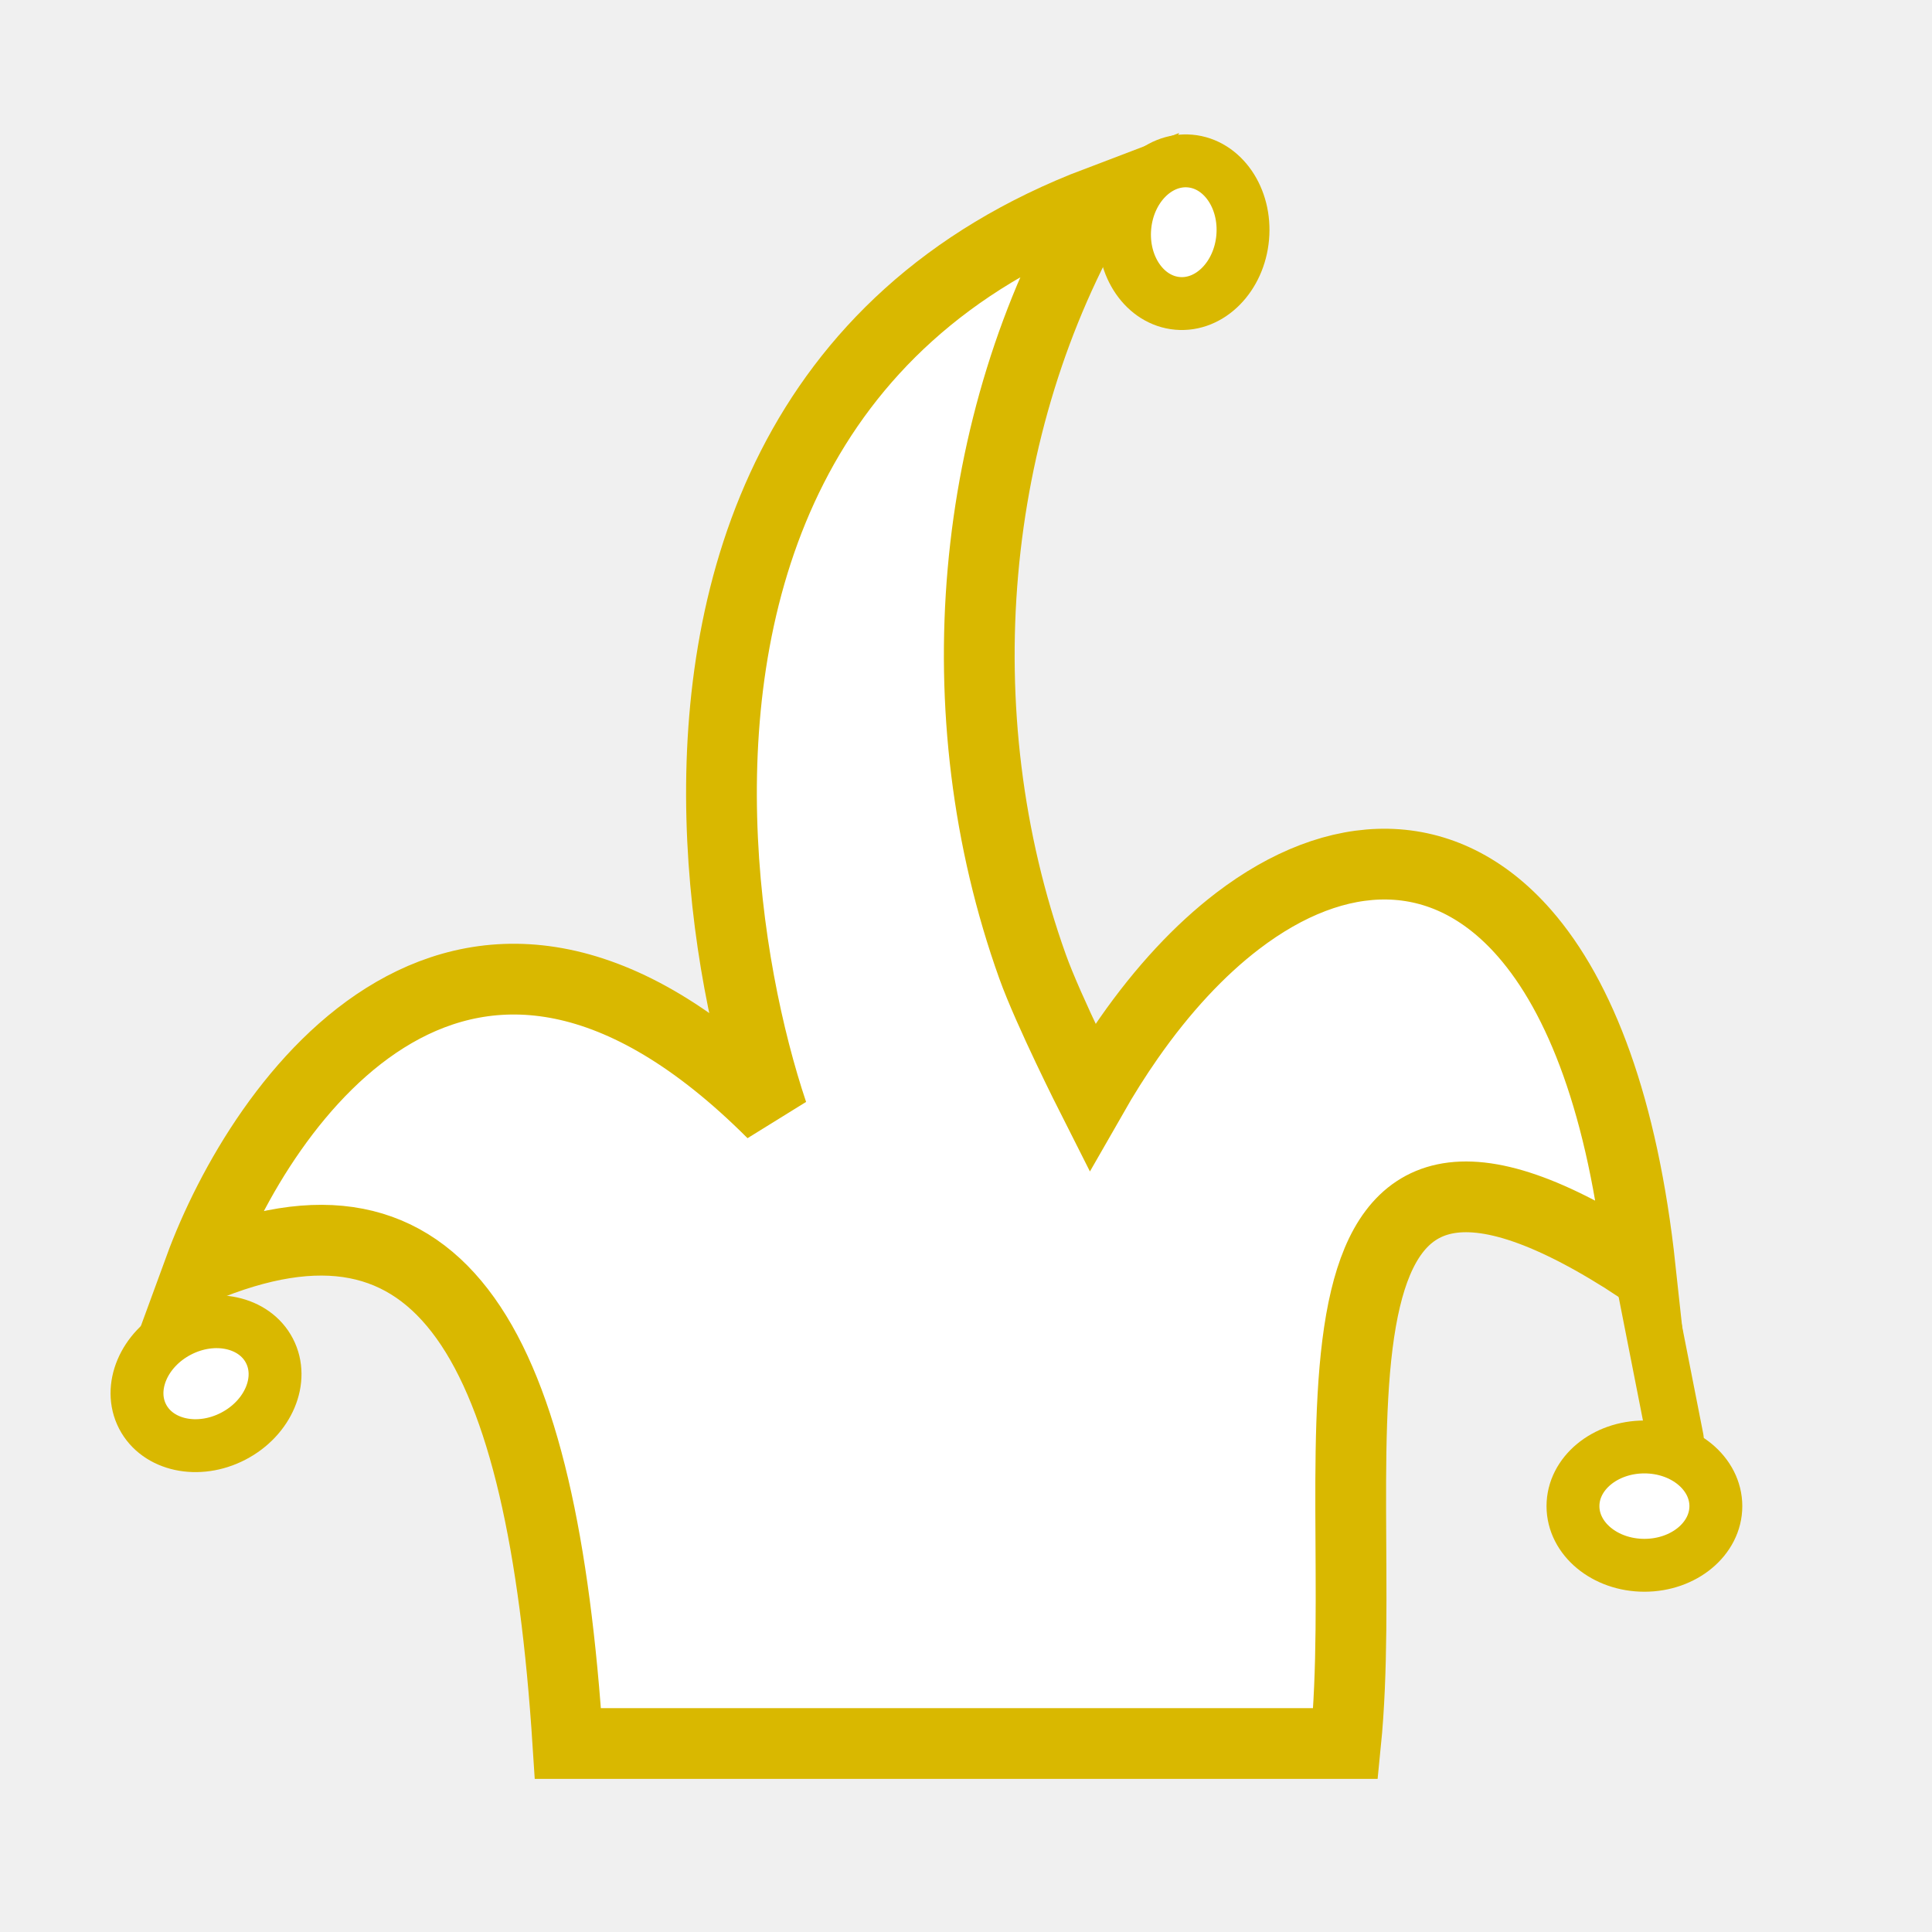
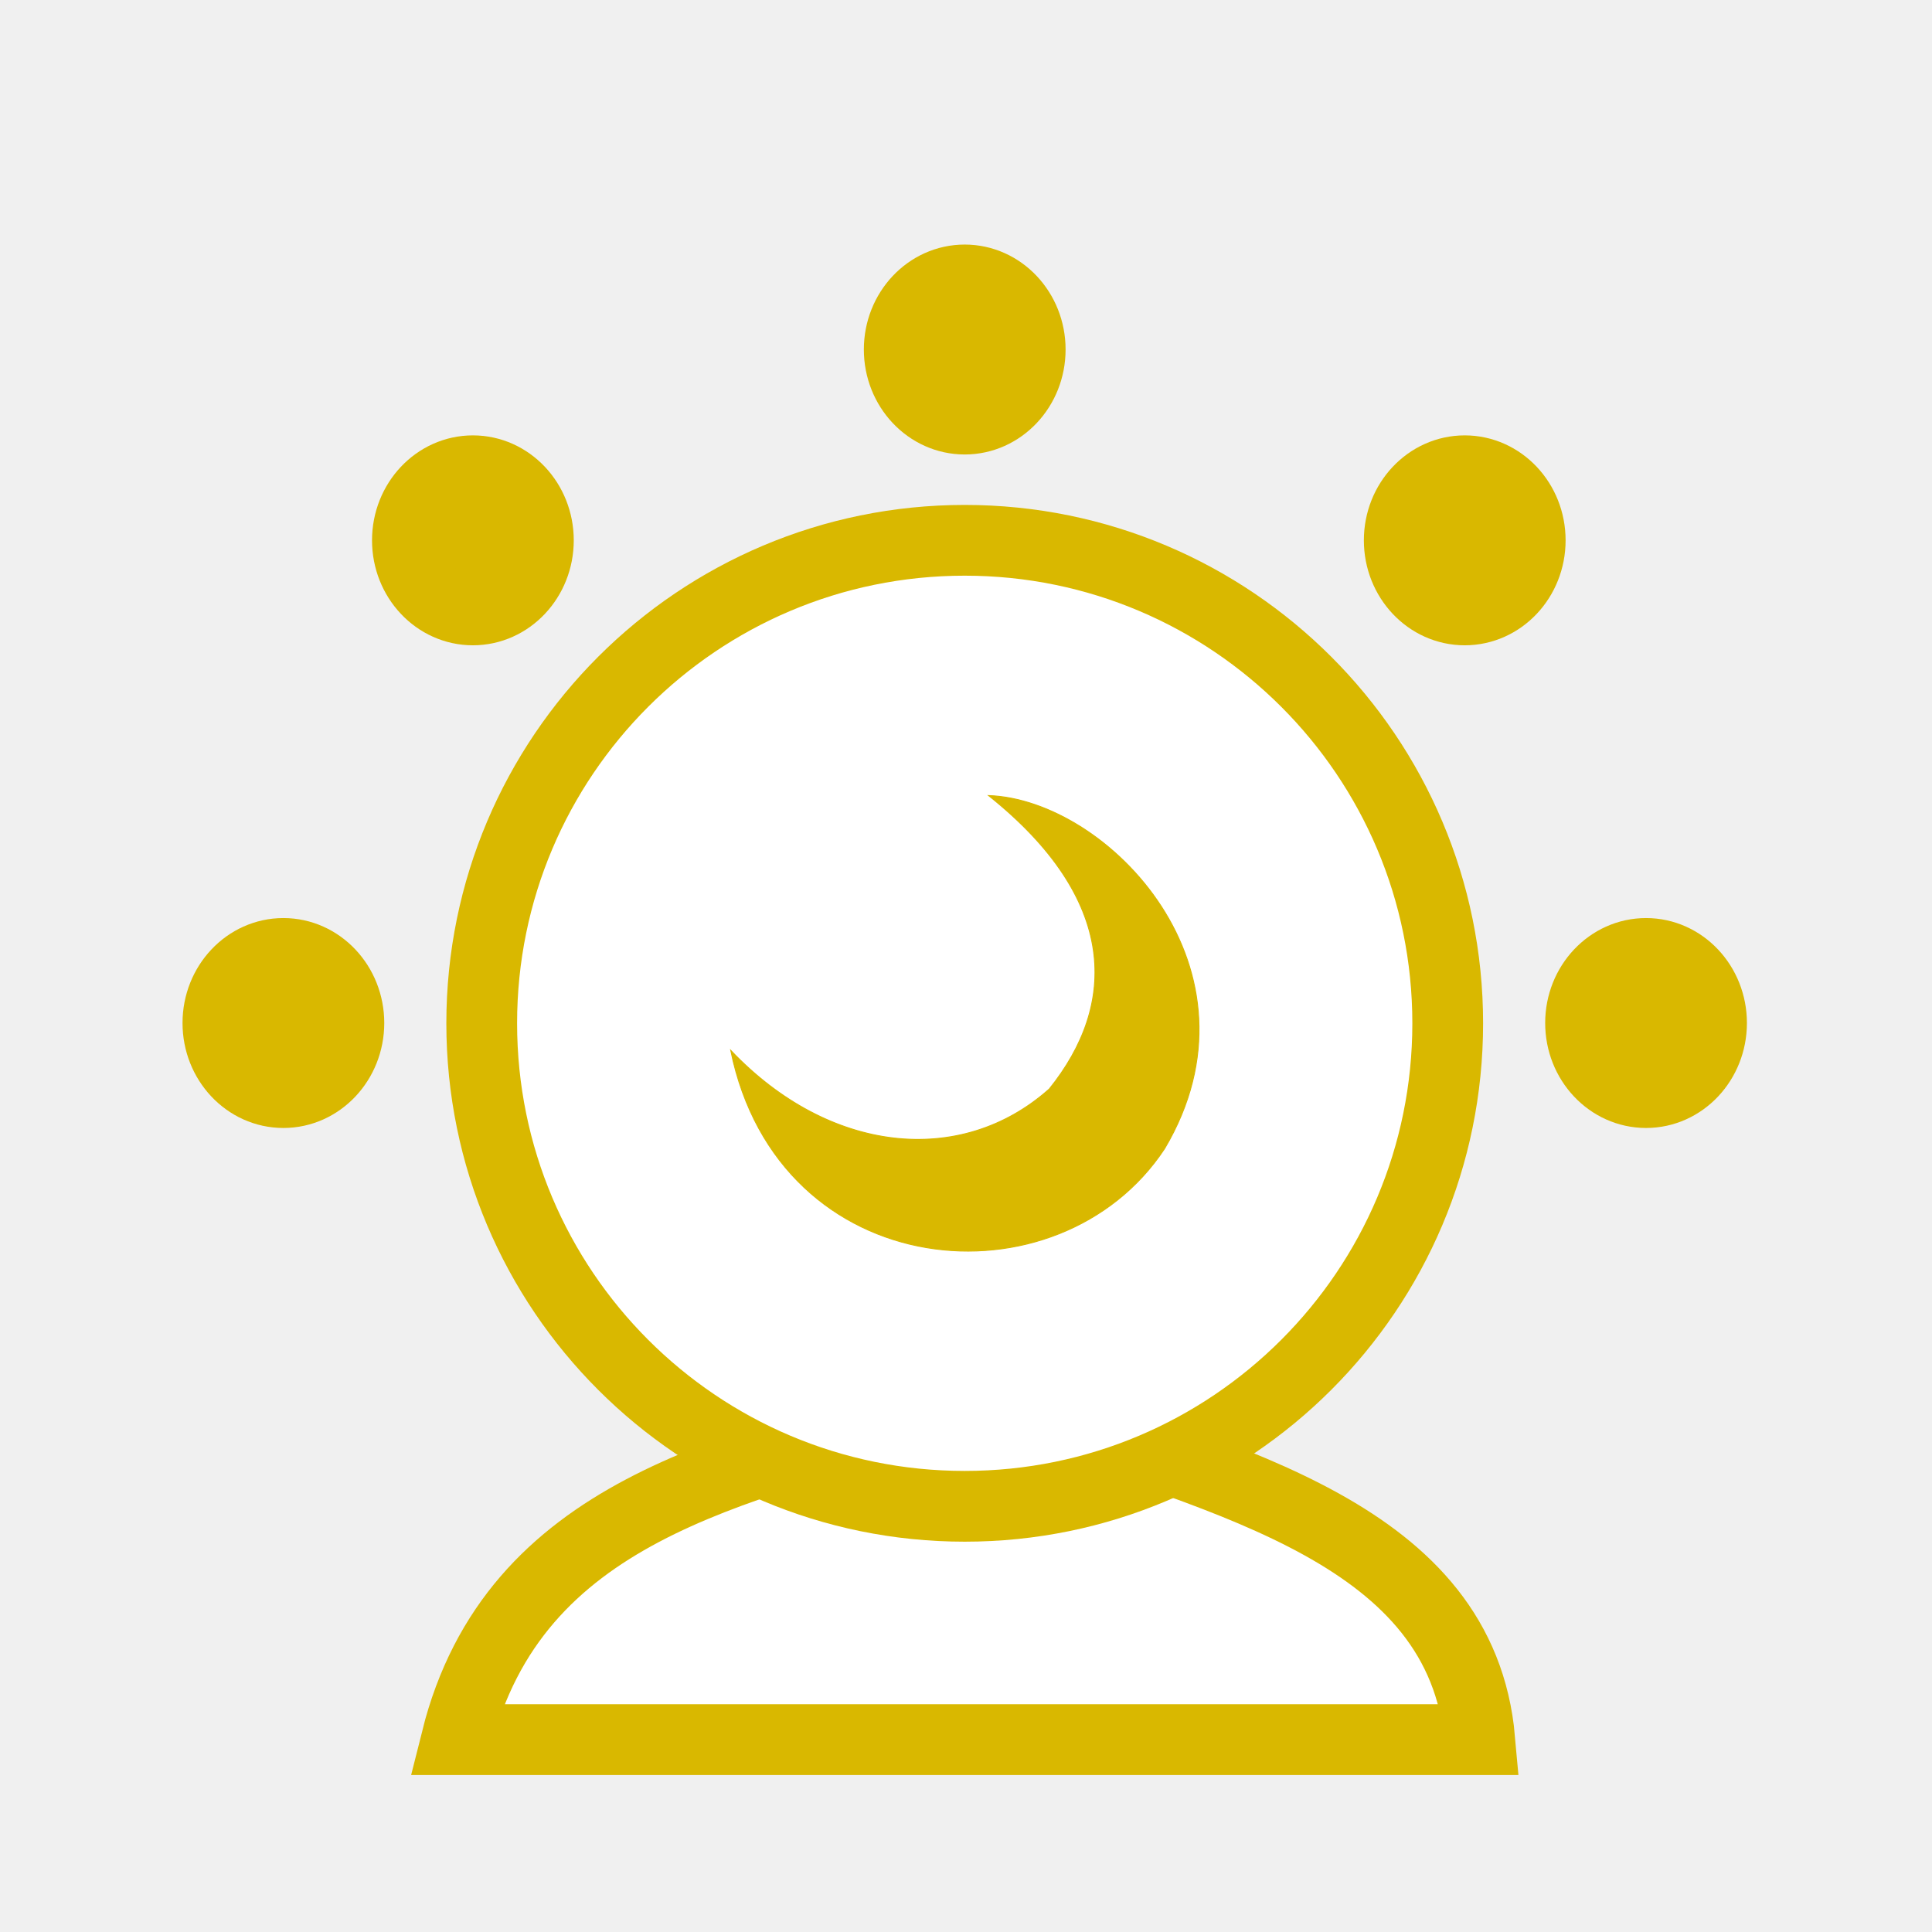
- <svg xmlns="http://www.w3.org/2000/svg" viewBox="0 0 2048 2048">
-   <g id="g2838" style="fill:#f9f9f9" transform="matrix(1, 0, 0, 1, -5.684341886080802e-14, -2.842170943040401e-14)">
-     <path id="path3933" d="M 601.992 1848.215 L 1426.398 1848.215 C 1441.605 1696.465 1418.573 1497.323 1447.551 1376.4 C 1474.636 1263.377 1547.157 1218.686 1738.805 1344.893 C 1720.261 1173.179 1675.207 1056.829 1615.941 989.121 C 1573.434 940.56 1523.617 917.02 1471.028 916.021 C 1419.204 915.037 1364.688 935.942 1311.82 976.362 C 1271.79 1006.968 1232.705 1048.764 1196.45 1100.719 C 1183.006 1119.985 1169.951 1140.648 1157.381 1162.656 C 1157.381 1162.656 1111.541 1071.992 1094.535 1024.481 C 998.38 755.841 1027.273 447.505 1164.044 213.689 C 837.876 337.532 758.841 622.4 765.122 866.871 C 768.288 990.122 793.14 1103.106 818.941 1180.011 C 493.426 854.388 276.93 1166.056 211.483 1344.893 C 469.915 1235.887 574.621 1425.781 601.992 1848.215 Z" style="fill-opacity: 1; stroke-width: 75; stroke-linecap: round; stroke-linejoin: miter; stroke-miterlimit: 4; stroke-dasharray: none; stroke-opacity: 1; fill: rgb(255, 255, 255); stroke: rgb(217, 184, 0);" />
-     <ellipse id="path3935" style="fill-opacity: 1; stroke-width: 56.059; stroke-linecap: round; stroke-linejoin: round; stroke-miterlimit: 4; stroke-dasharray: none; stroke-opacity: 1; fill: rgb(255, 255, 255); stroke: rgb(217, 184, 0);" cx="1743.144" cy="1596.554" rx="75.733" ry="62.716" />
-     <ellipse transform="matrix(0.88748, -0.460847, 0.460847, 0.88748, -36.77343, 19.80179)" id="path3935-8" style="fill-opacity: 1; stroke-width: 56.059; stroke-linecap: round; stroke-linejoin: round; stroke-miterlimit: 4; stroke-dasharray: none; stroke-opacity: 1; fill: rgb(255, 255, 255); stroke: rgb(217, 184, 0);" cx="-440.367" cy="1401.744" rx="75.733" ry="62.716" />
-     <ellipse transform="matrix(0.0879, -0.996129, 0.996129, 0.0879, -14.14366, 8.486192)" id="path3935-2" style="fill-opacity: 1; stroke-width: 56.059; stroke-linecap: round; stroke-linejoin: round; stroke-miterlimit: 4; stroke-dasharray: none; stroke-opacity: 1; fill: rgb(255, 255, 255); stroke: rgb(217, 184, 0);" cx="-125.198" cy="1284.962" rx="75.733" ry="62.716" />
-     <path id="path3968" d="M 1738.806 1336.215 L 1776.059 1525.551" style="fill: rgb(249, 249, 249); stroke-width: 60; stroke-linecap: round; stroke-linejoin: miter; stroke-miterlimit: 4; stroke-dasharray: none; stroke-opacity: 1; stroke: rgb(217, 184, 0);" />
-   </g>
+ <svg xmlns="http://www.w3.org/2000/svg" id="svg2" height="100%" width="100%" version="1.1" viewBox="0 0 2048 2048">
+   <defs id="defs9" fill="#d9b800">
+     </defs>
+   <path style="fill:#ffffff;fill-opacity:1;stroke:#d9b800;stroke-width:75;stroke-linecap:butt;stroke-linejoin:miter;stroke-miterlimit:4;stroke-dasharray:none;stroke-opacity:1" d="m 995.875,1492.61 c -217.512,65.062 -450.896,107.644 -512,351.458 H 1568.621 C 1549.227,1625.5 1302.167,1570.918 1082.655,1492.61" id="path4633" />
+   <circle r="512" cy="1084.746" cx="1022.644" style="fill:#ffffff;fill-opacity:1;stroke:#d9b800;stroke-width:75;stroke-linecap:round;stroke-linejoin:round;stroke-miterlimit:4;stroke-dasharray:none;stroke-opacity:1" id="path4635" />
+   <ellipse ry="73.763" rx="69.424" cy="572.78" cx="1552.678" style="fill:#d9b800;fill-opacity:1;stroke:#d9b800;stroke-width:75;stroke-linecap:round;stroke-linejoin:round;stroke-miterlimit:4;stroke-dasharray:none;stroke-opacity:1" id="path4637" />
+   <ellipse ry="73.763" rx="69.424" cy="572.78" cx="501.288" style="fill:#d9b800;fill-opacity:1;stroke:#d9b800;stroke-width:75;stroke-linecap:round;stroke-linejoin:round;stroke-miterlimit:4;stroke-dasharray:none;stroke-opacity:1" id="path4637-9" />
+   <ellipse ry="73.763" rx="69.424" cy="370.508" cx="1022.644" style="fill:#d9b800;fill-opacity:1;stroke:#d9b800;stroke-width:75;stroke-linecap:round;stroke-linejoin:round;stroke-miterlimit:4;stroke-dasharray:none;stroke-opacity:1" id="path4637-4" />
+   <ellipse ry="73.763" rx="69.424" cy="1084.44" cx="1744.881" style="fill:#d9b800;fill-opacity:1;stroke:#d9b800;stroke-width:75;stroke-linecap:round;stroke-linejoin:round;stroke-miterlimit:4;stroke-dasharray:none;stroke-opacity:1" id="path4637-3-7" />
+   <ellipse ry="73.763" rx="69.424" cy="1084.44" cx="300.407" style="fill:#d9b800;fill-opacity:1;stroke:#d9b800;stroke-width:75;stroke-linecap:round;stroke-linejoin:round;stroke-miterlimit:4;stroke-dasharray:none;stroke-opacity:1" id="path4637-30-8" />
+   <path id="path4006" d="m 774.612,1113.424 c 51.102,249.207 348.159,273.636 459.932,104.136 112.528,-190.019 -59.638,-369.762 -186.576,-374.237 138.048,110.244 136.487,221.499 64.286,311.081 -93.691,83.46 -233.569,68.691 -337.642,-40.98 z" style="fill:#d9b800;fill-opacity:1;stroke:#d9b800;stroke-width:1px;stroke-linecap:butt;stroke-linejoin:miter;stroke-opacity:1" />
</svg>
